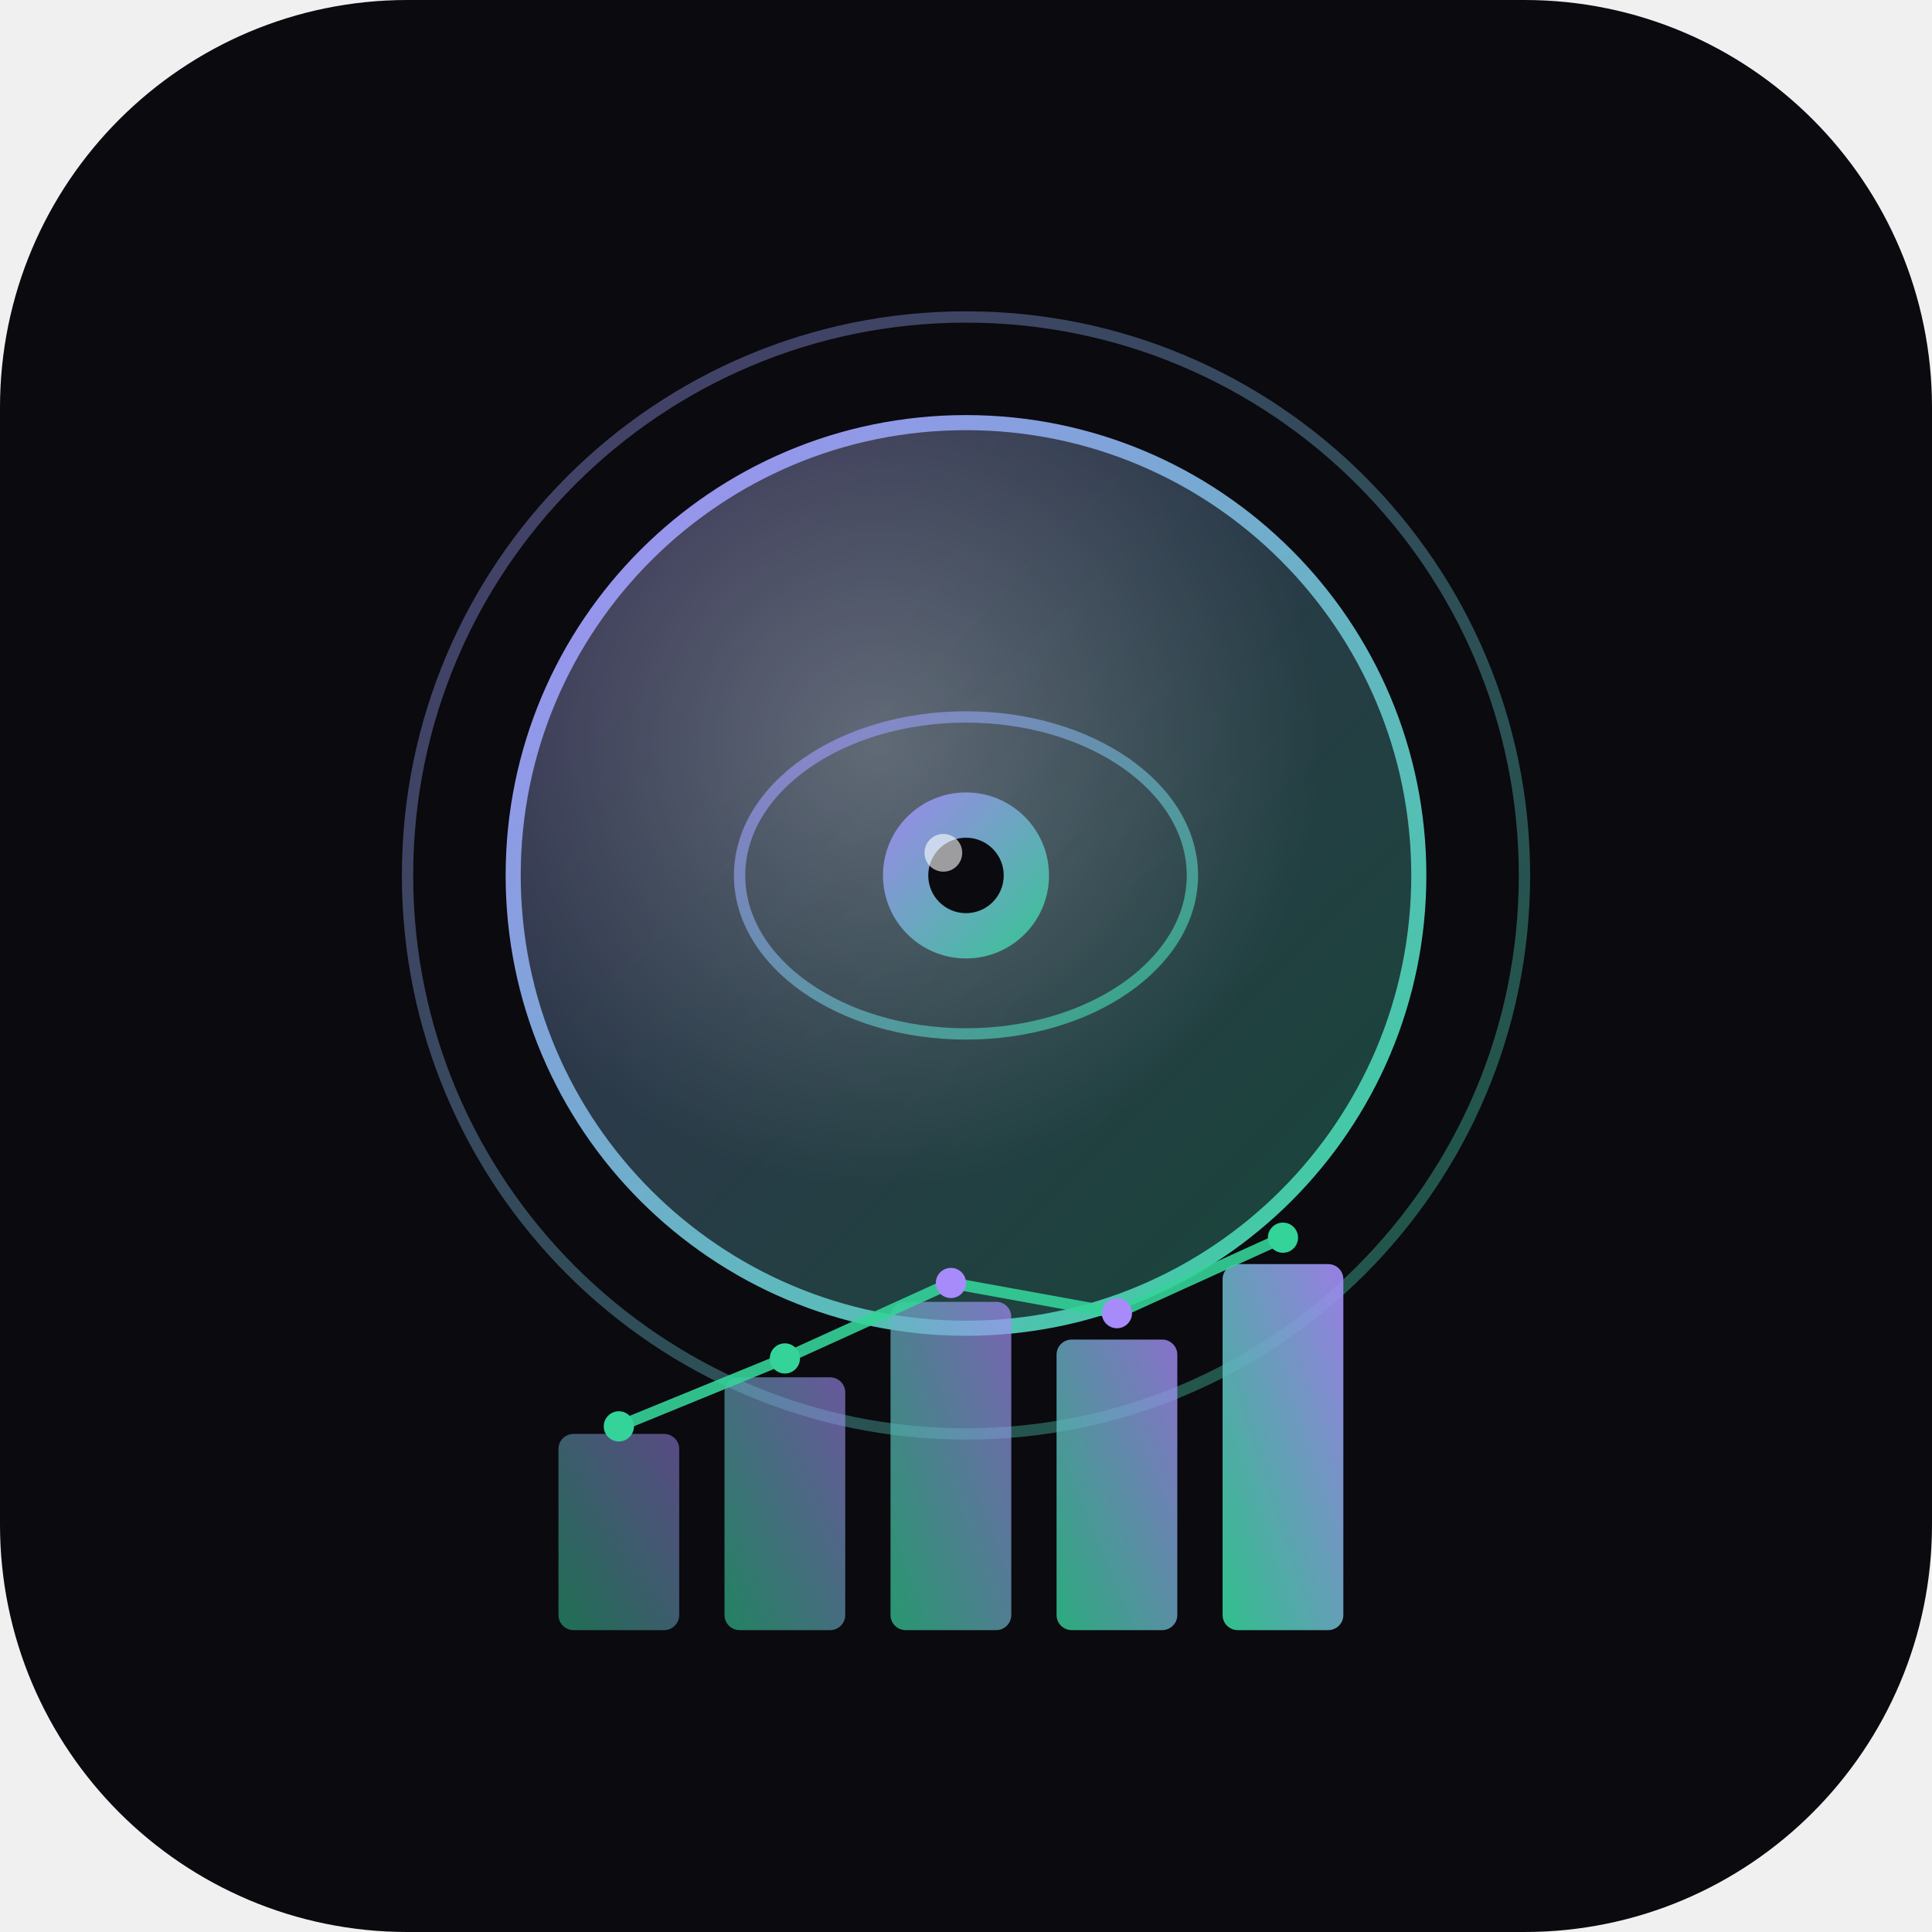
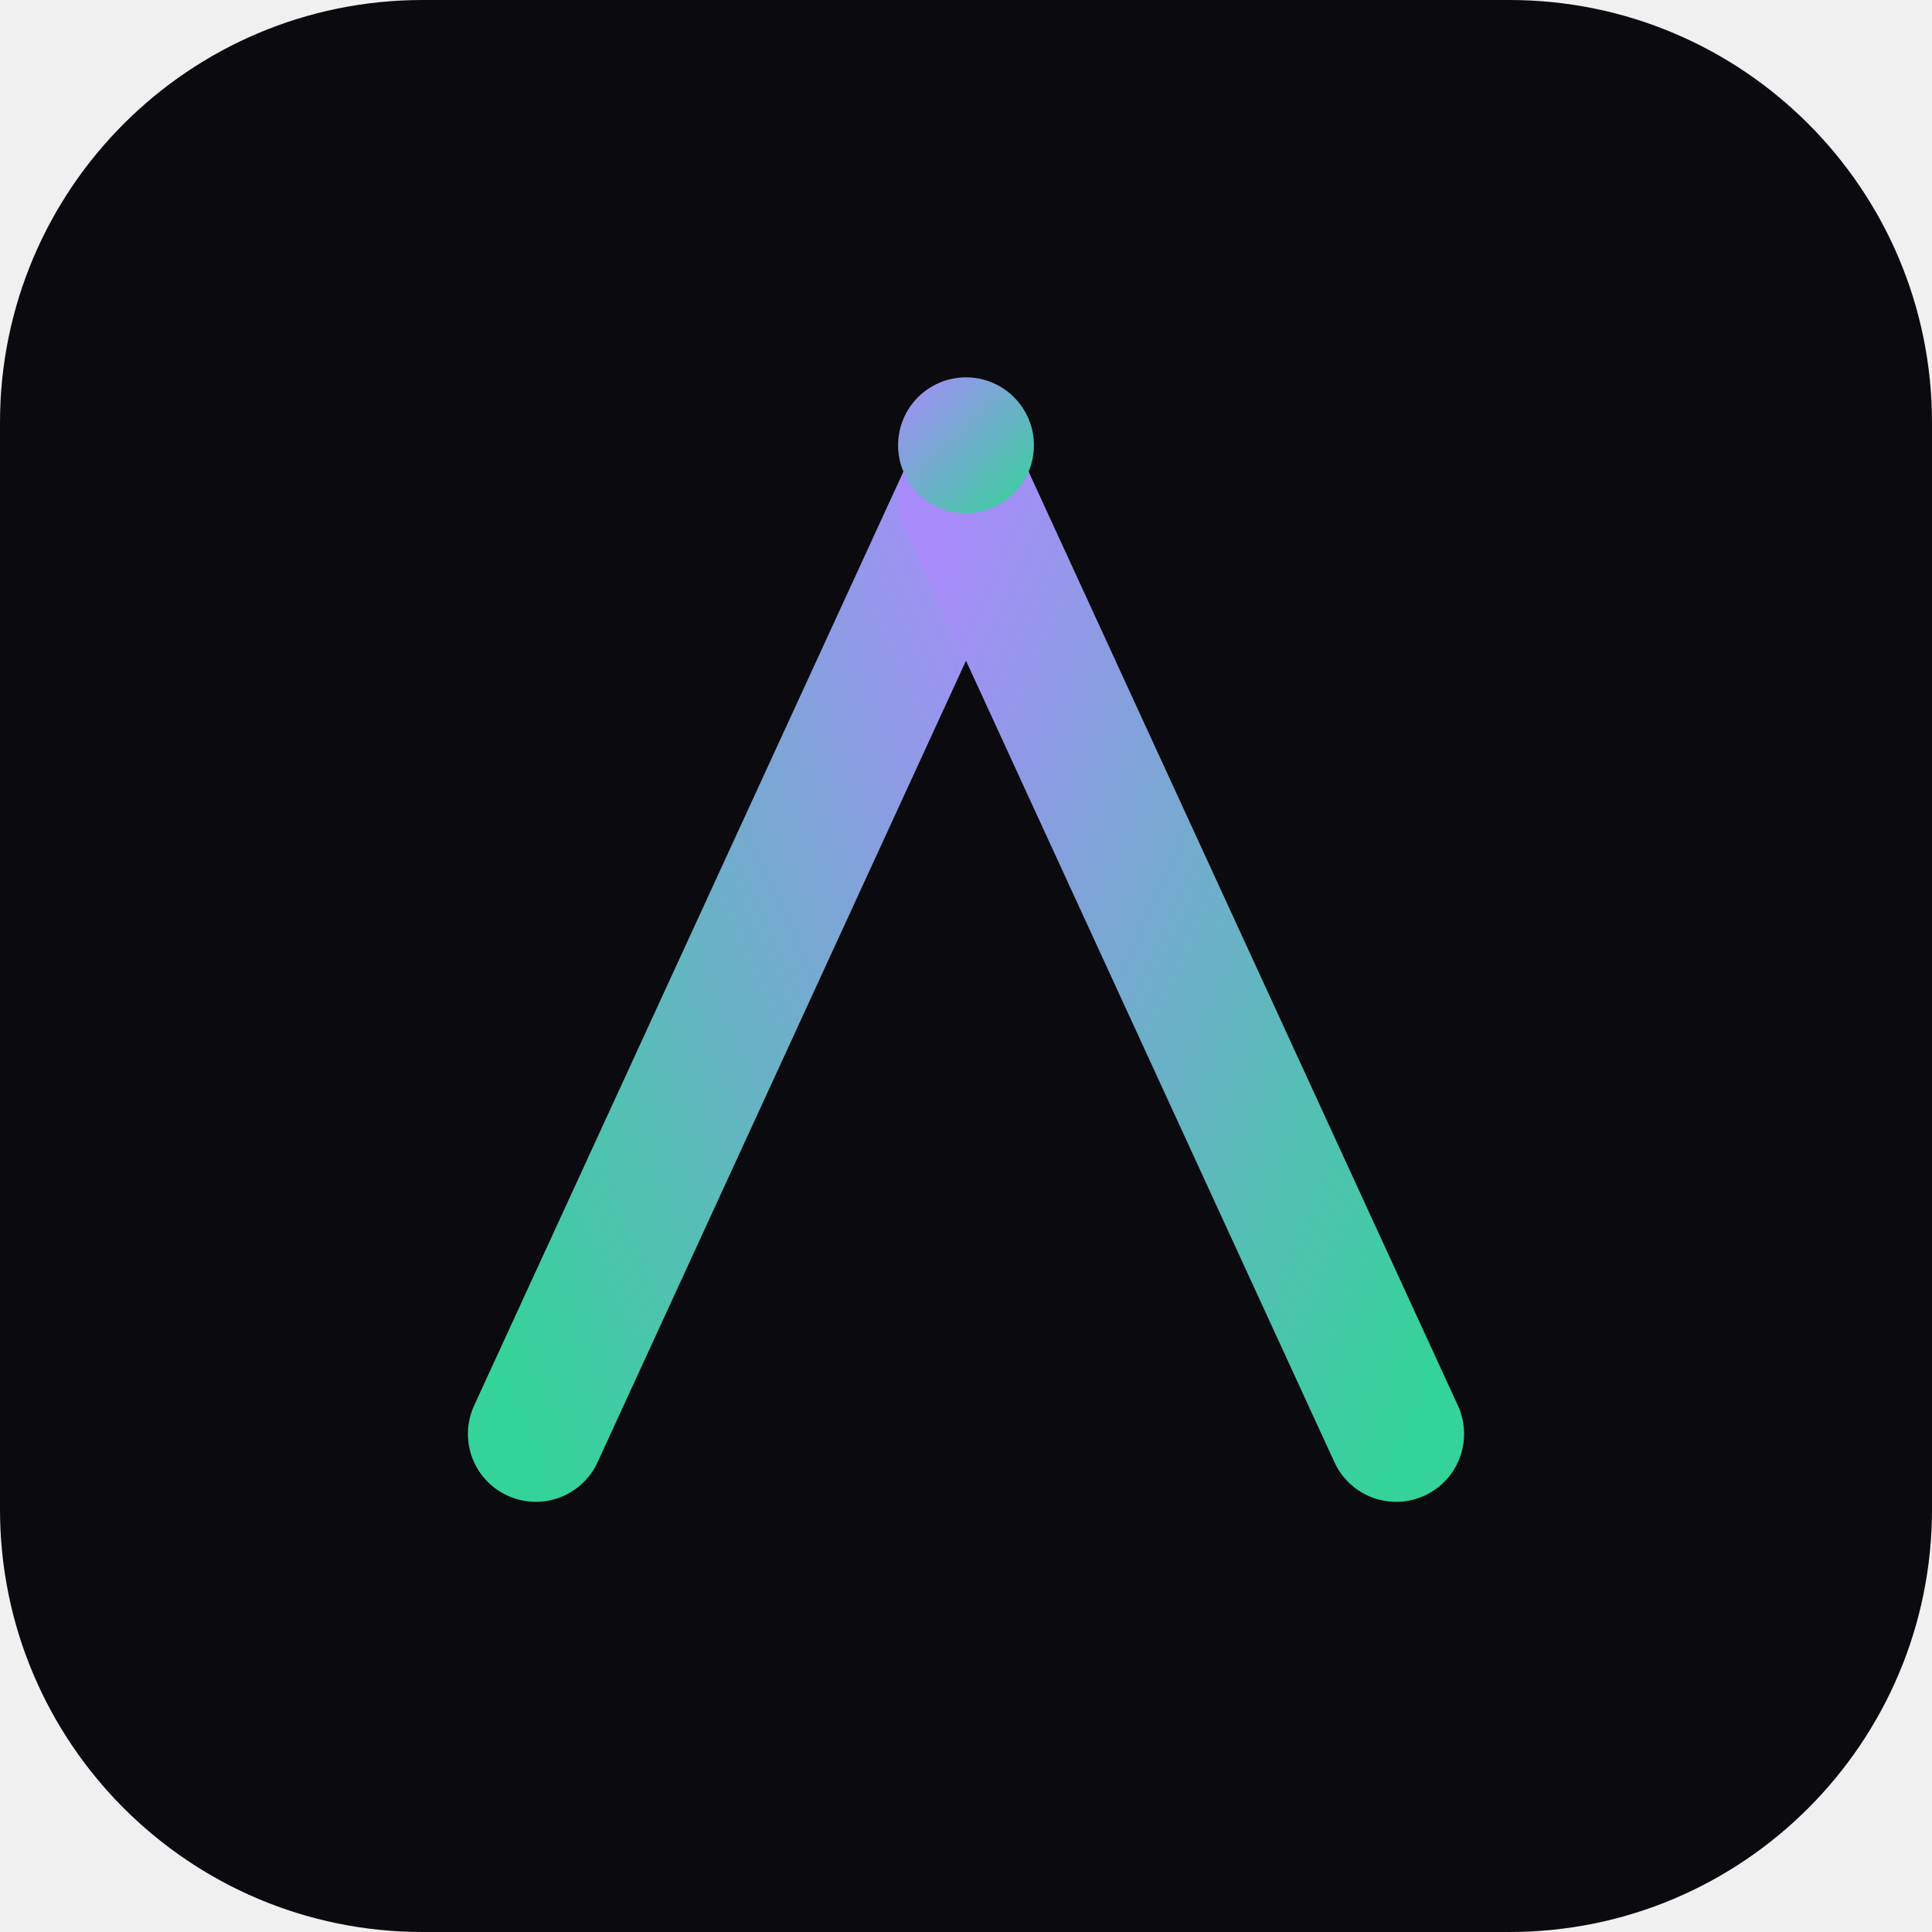
<svg xmlns="http://www.w3.org/2000/svg" viewBox="0 0 512 512" fill="none">
  <defs>
-     <linearGradient id="orb-glow" x1="0%" y1="0%" x2="100%" y2="100%">
+     <linearGradient id="g1" x1="0%" y1="100%" x2="100%" y2="0%">
+       <stop offset="0%" stop-color="#34D399" />
+       <stop offset="100%" stop-color="#A78BFA" />
+     </linearGradient>
+     <linearGradient id="g2" x1="0%" y1="0%" x2="100%" y2="100%">
      <stop offset="0%" stop-color="#A78BFA" />
      <stop offset="100%" stop-color="#34D399" />
    </linearGradient>
-     <linearGradient id="orb-inner" x1="0%" y1="0%" x2="100%" y2="100%">
-       <stop offset="0%" stop-color="#A78BFA" stop-opacity="0.3" />
-       <stop offset="100%" stop-color="#34D399" stop-opacity="0.3" />
-     </linearGradient>
-     <radialGradient id="orb-shine" cx="40%" cy="35%" r="50%">
-       <stop offset="0%" stop-color="white" stop-opacity="0.25" />
-       <stop offset="100%" stop-color="white" stop-opacity="0" />
-     </radialGradient>
-     <linearGradient id="chart-grad" x1="0%" y1="100%" x2="100%" y2="0%">
-       <stop offset="0%" stop-color="#34D399" />
-       <stop offset="100%" stop-color="#A78BFA" />
-     </linearGradient>
  </defs>
-   <rect width="512" height="512" rx="108" fill="#0A0A0F" />
-   <circle cx="256" cy="232" r="148" fill="none" stroke="url(#orb-glow)" stroke-width="3" opacity="0.4" />
-   <circle cx="256" cy="232" r="120" fill="url(#orb-inner)" stroke="url(#orb-glow)" stroke-width="4" />
-   <circle cx="256" cy="232" r="118" fill="url(#orb-shine)" />
-   <ellipse cx="256" cy="232" rx="60" ry="42" fill="none" stroke="url(#orb-glow)" stroke-width="3" opacity="0.7" />
-   <circle cx="256" cy="232" r="22" fill="url(#orb-glow)" opacity="0.9" />
-   <circle cx="256" cy="232" r="10" fill="#0A0A0F" />
-   <circle cx="250" cy="226" r="5" fill="white" opacity="0.6" />
-   <rect x="148" y="380" width="32" height="52" rx="4" fill="url(#chart-grad)" opacity="0.5" />
-   <rect x="192" y="365" width="32" height="67" rx="4" fill="url(#chart-grad)" opacity="0.6" />
-   <rect x="236" y="345" width="32" height="87" rx="4" fill="url(#chart-grad)" opacity="0.7" />
-   <rect x="280" y="355" width="32" height="77" rx="4" fill="url(#chart-grad)" opacity="0.8" />
-   <rect x="324" y="335" width="32" height="97" rx="4" fill="url(#chart-grad)" opacity="0.9" />
-   <polyline points="164,378 208,360 252,340 296,348 340,328" fill="none" stroke="#34D399" stroke-width="3" stroke-linecap="round" stroke-linejoin="round" opacity="0.9" />
-   <circle cx="164" cy="378" r="4" fill="#34D399" />
-   <circle cx="208" cy="360" r="4" fill="#34D399" />
-   <circle cx="252" cy="340" r="4" fill="#A78BFA" />
-   <circle cx="296" cy="348" r="4" fill="#A78BFA" />
-   <circle cx="340" cy="328" r="4" fill="#34D399" />
+   <rect width="512" height="512" rx="112" fill="#0A0A0F" />
+   <path d="M142 380 L256 132" stroke="url(#g1)" stroke-width="36" stroke-linecap="round" />
+   <path d="M370 380 L256 132" stroke="url(#g2)" stroke-width="36" stroke-linecap="round" />
+   <path d="M186 296 L326 296" stroke="url(#g1)" stroke-width="24" stroke-linecap="round" opacity="0.7" />
+   <circle cx="256" cy="118" r="18" fill="url(#g2)" />
</svg>
